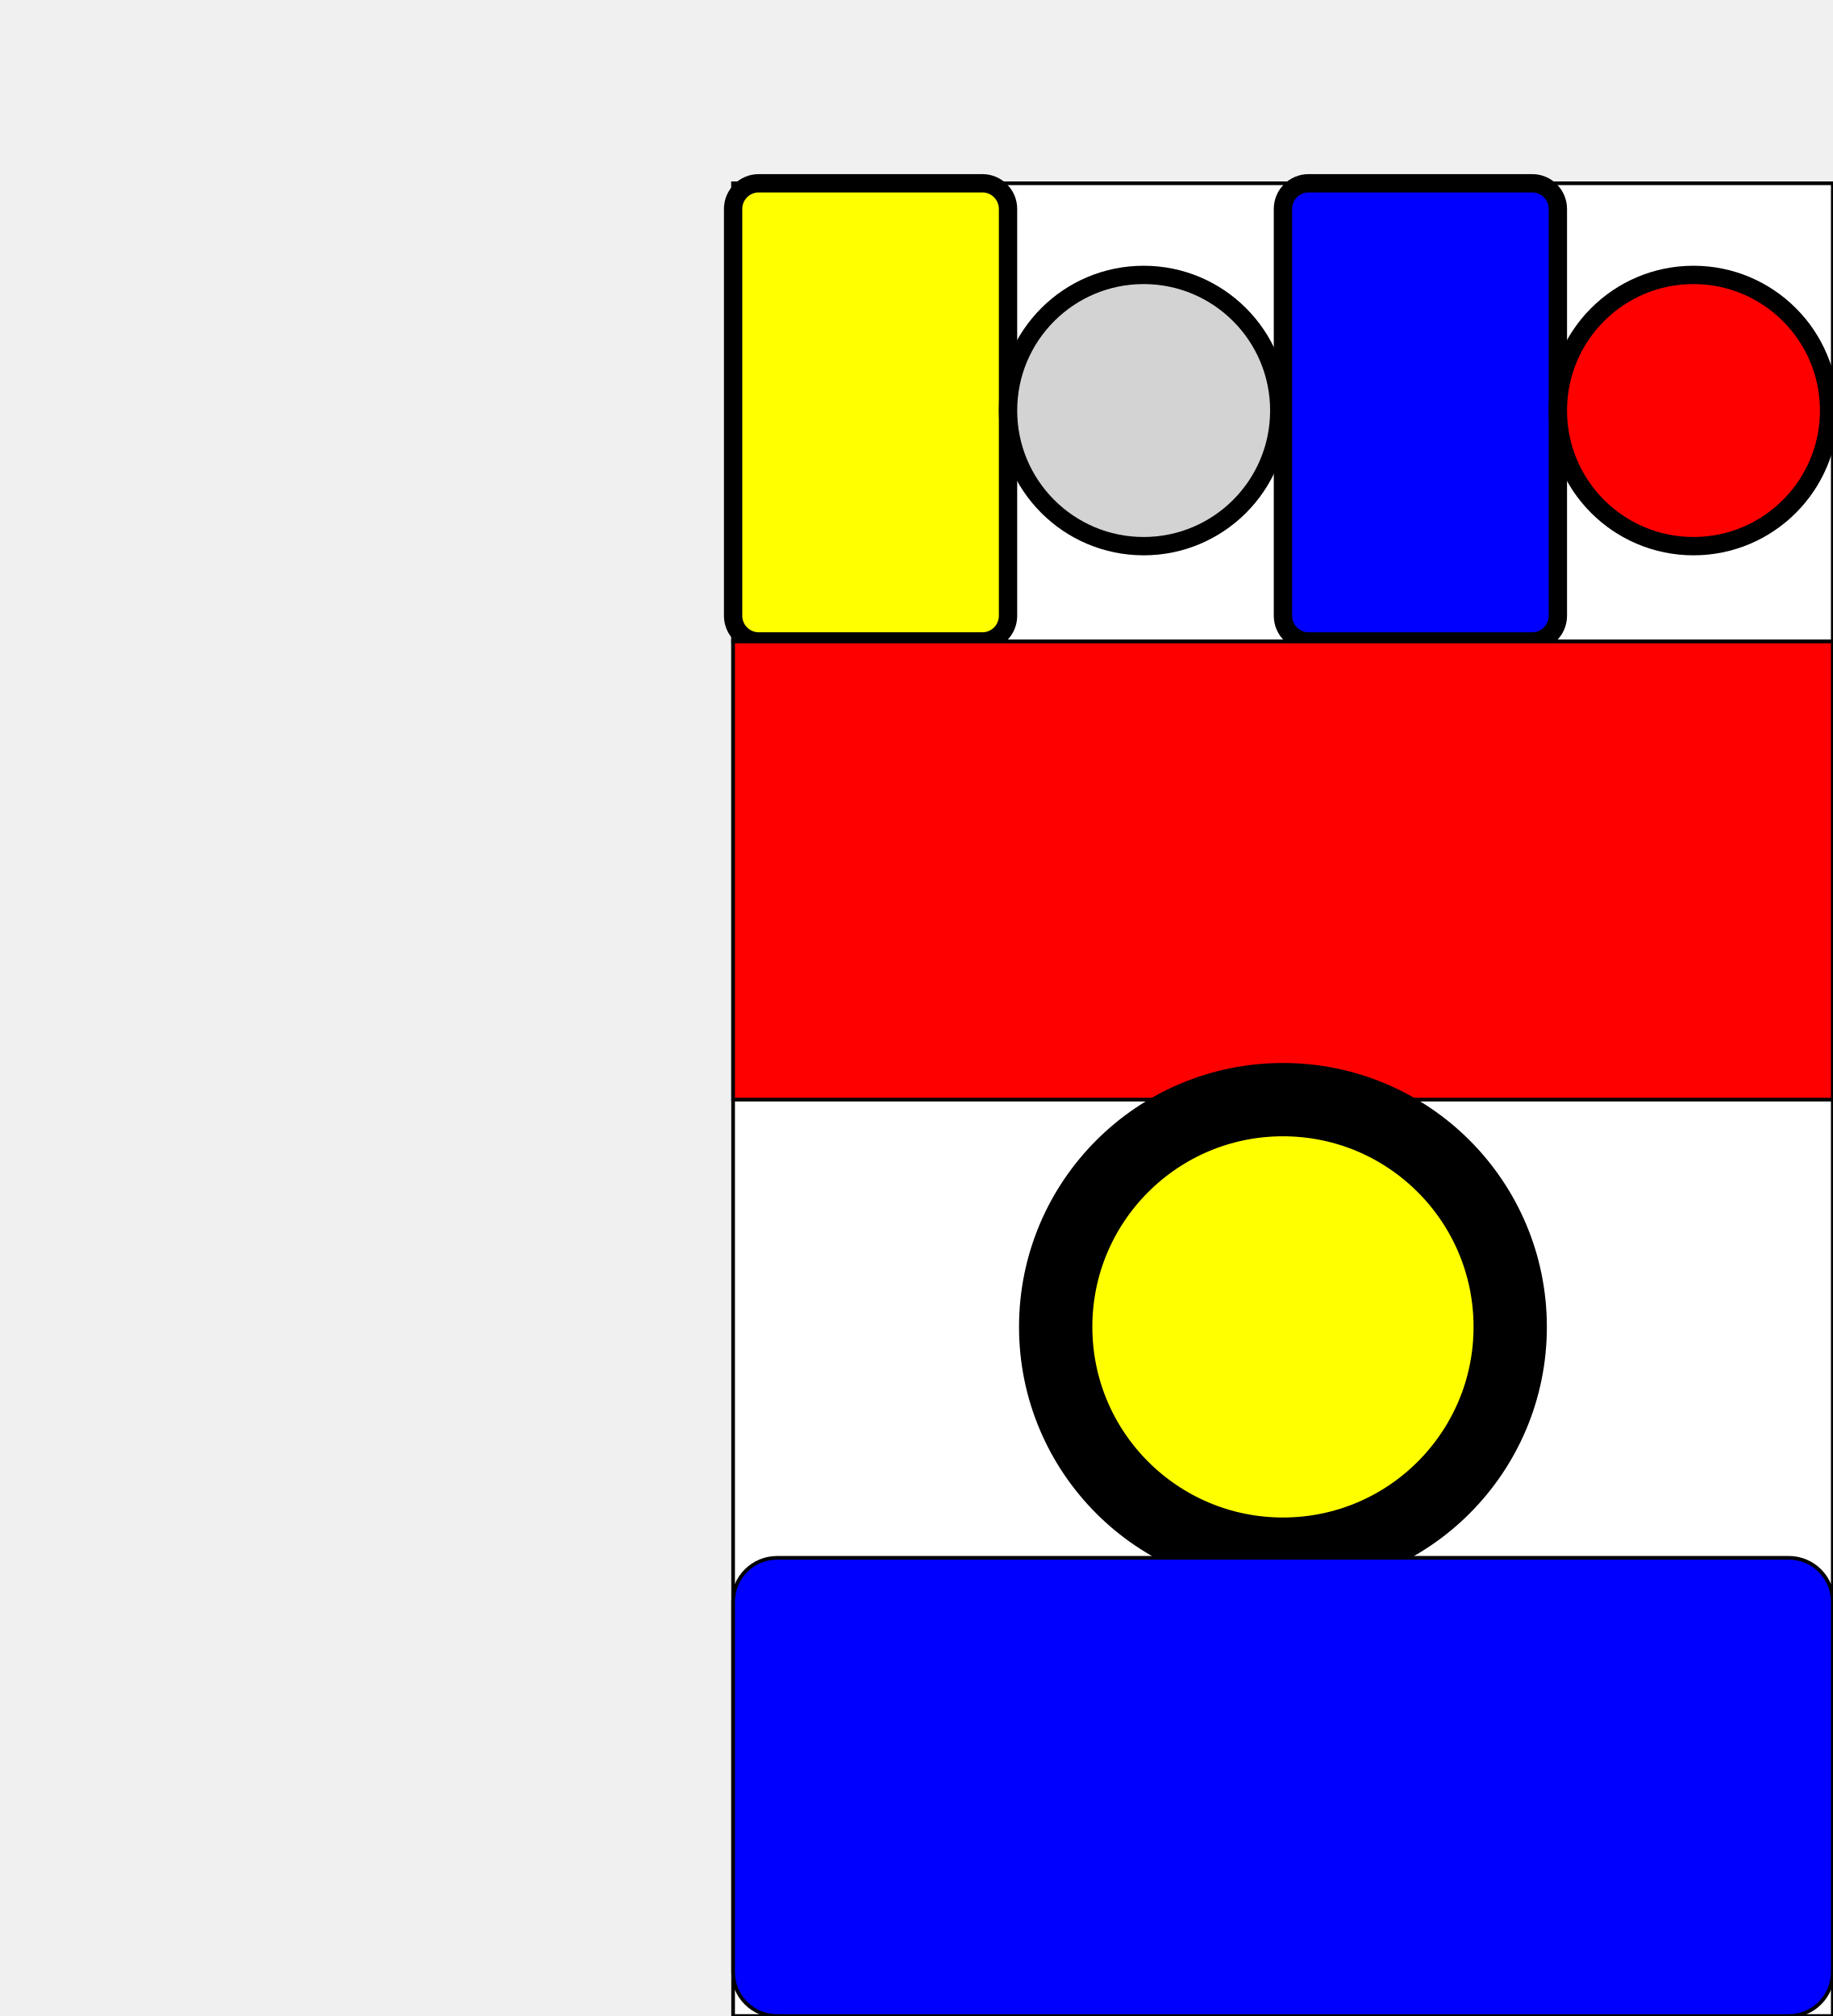
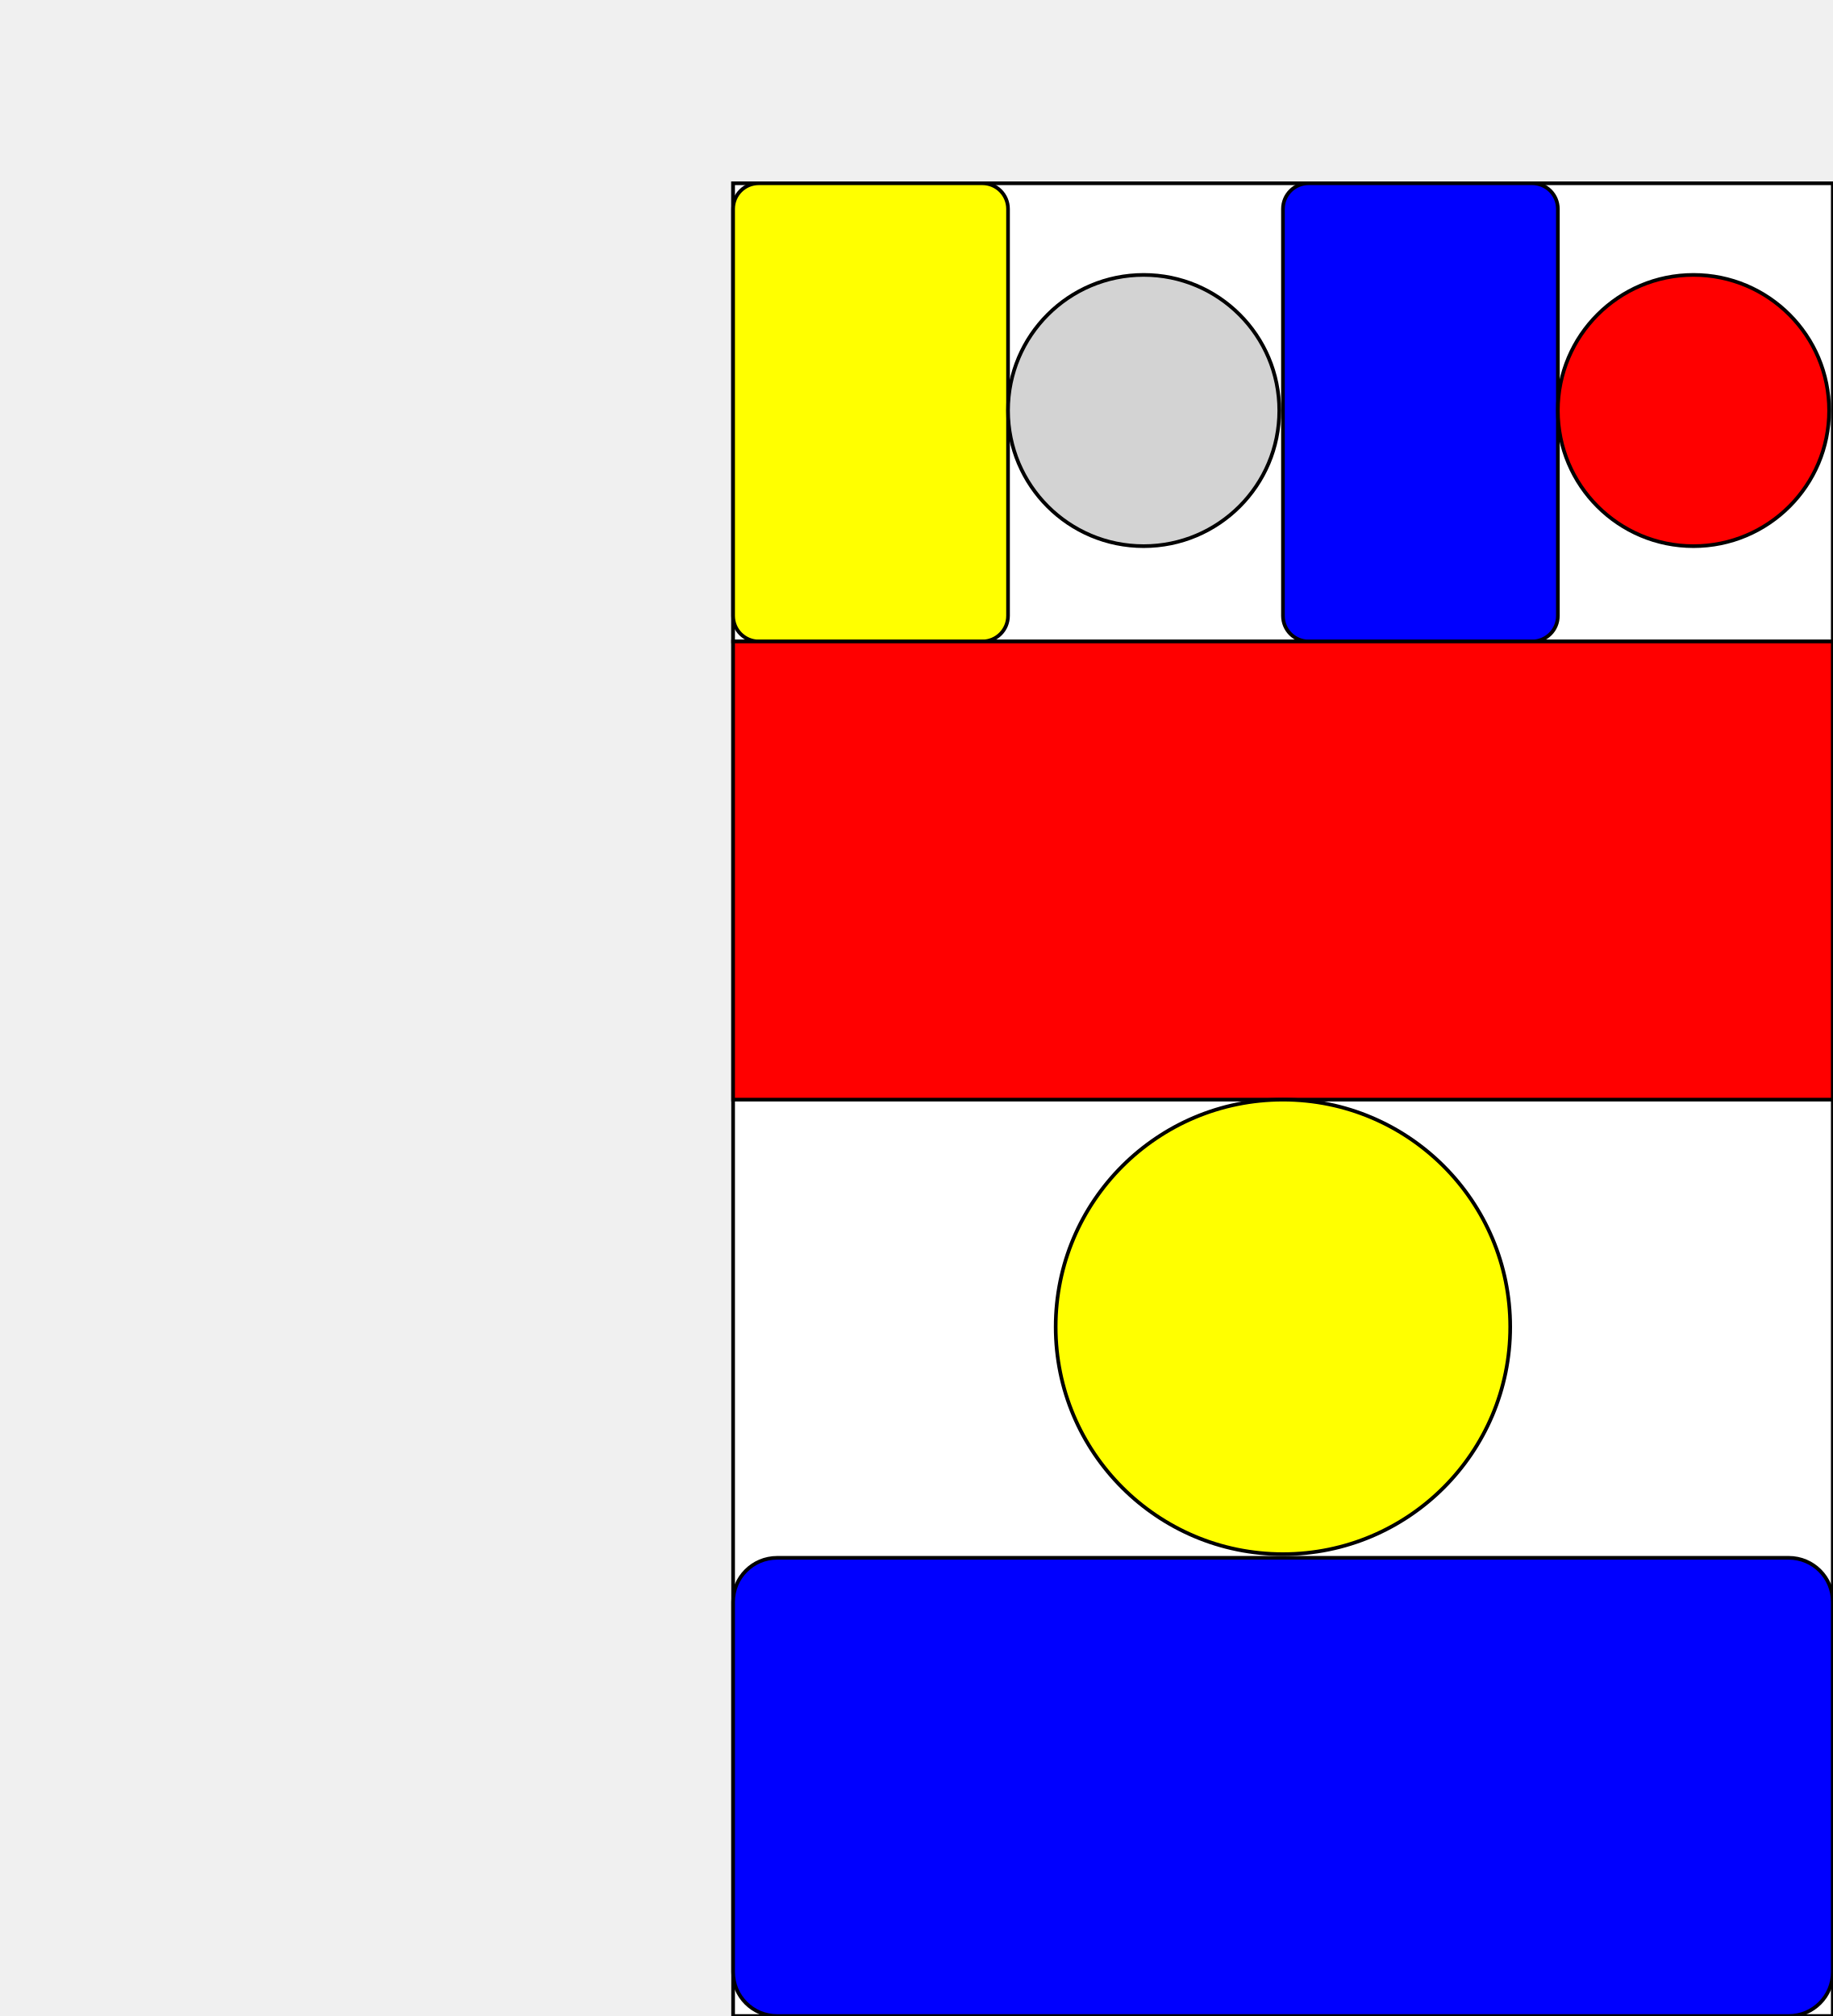
<svg xmlns="http://www.w3.org/2000/svg" width="500px" height="550px">
  <rect x="200" y="50" width="300" height="500" style="fill:white;stroke:black;" />
  <g transform="translate(200,50)">
    <rect x="0" y="0" width="300" height="125" style="fill:white;stroke:black;" />
    <g transform="translate(0,0)">
-       <rect x="0" y="0" width="75" height="125" rx="7" ry="7" style="fill:yellow;stroke:black;stroke-width:5" />
-       <circle cx="112" cy="62" r="37" style="fill:lightGray;stroke:black;stroke-width:5" />
-       <rect x="150" y="0" width="75" height="125" rx="7" ry="7" style="fill:blue;stroke:black;stroke-width:5" />
-       <circle cx="262" cy="62" r="37" style="fill:red;stroke:black;stroke-width:5" />
+       <rect x="0" y="0" width="75" height="125" rx="7" ry="7" style="fill:yellow;stroke:black;" />
+       <circle cx="112" cy="62" r="37" style="fill:lightGray;stroke:black;" />
+       <rect x="150" y="0" width="75" height="125" rx="7" ry="7" style="fill:blue;stroke:black;" />
+       <circle cx="262" cy="62" r="37" style="fill:red;stroke:black;" />
    </g>
    <rect x="0" y="125" width="300" height="125" style="fill:red;stroke:black;" />
-     <circle cx="150" cy="312" r="62" style="fill:yellow;stroke:black;stroke-width:20" />
+     <circle cx="150" cy="312" r="62" style="fill:yellow;stroke:black;" />
    <rect x="0" y="375" width="300" height="125" rx="12" ry="12" style="fill:blue;stroke:black;" />
  </g>
</svg>
